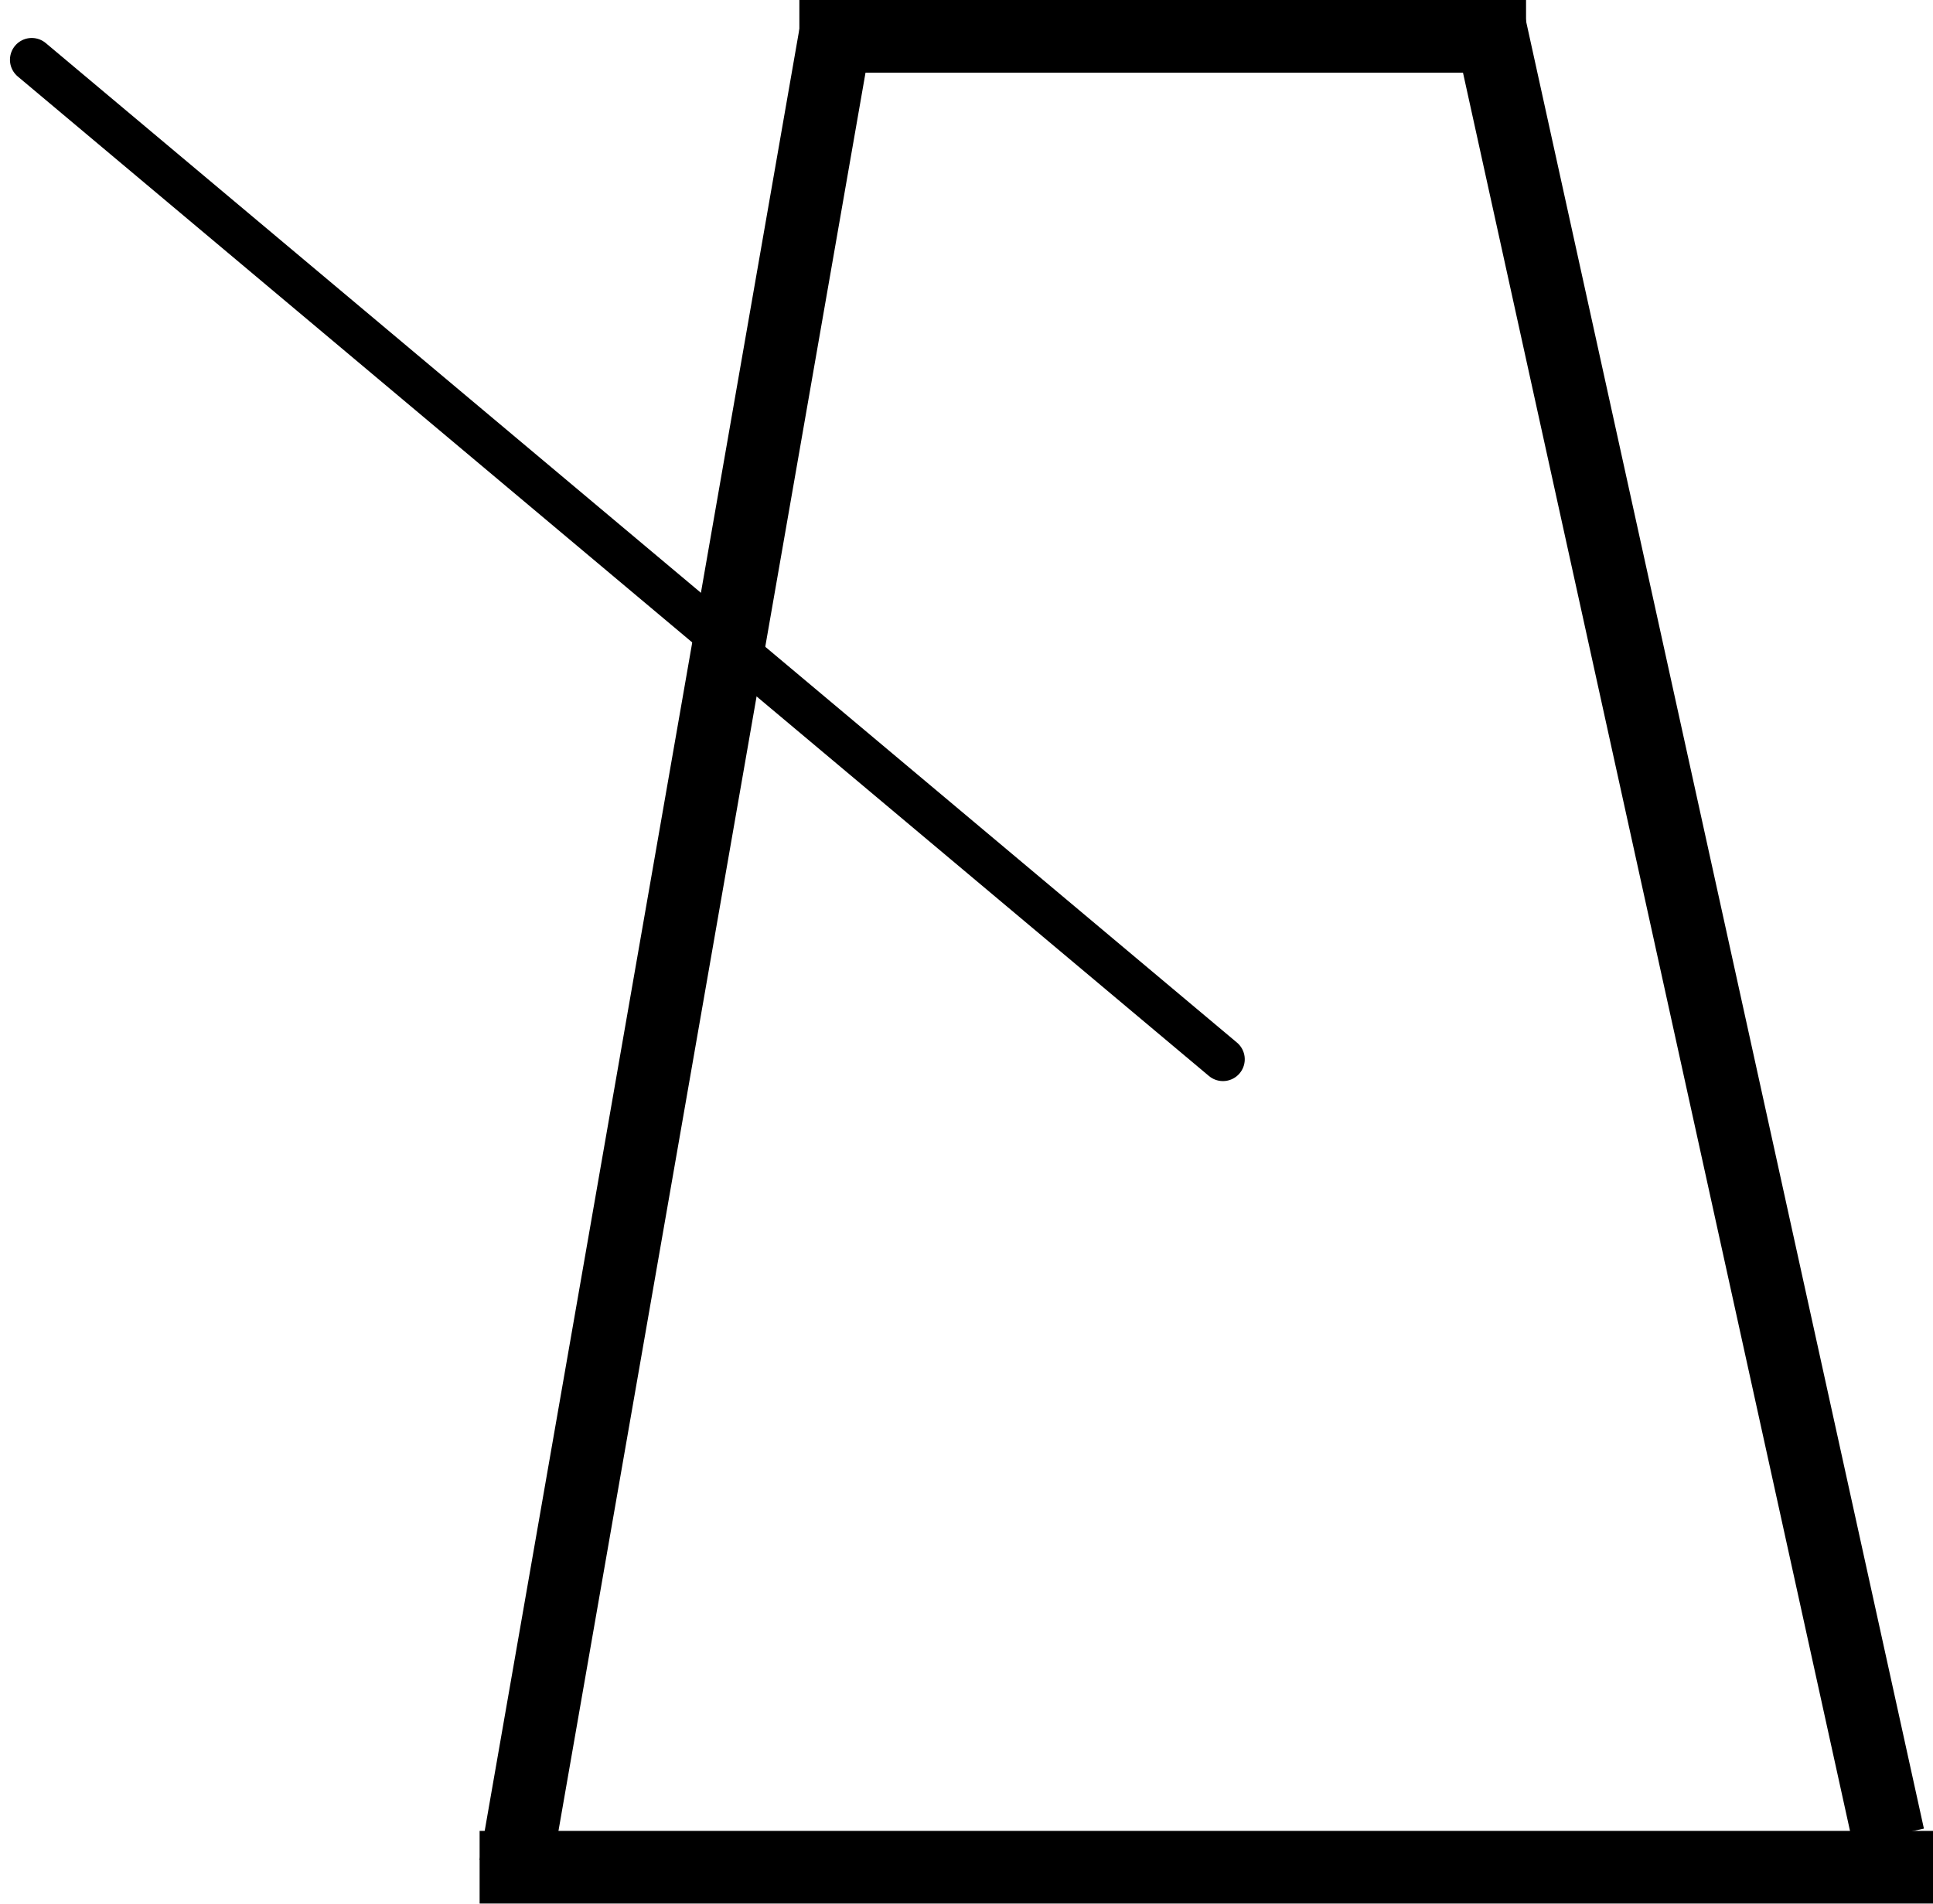
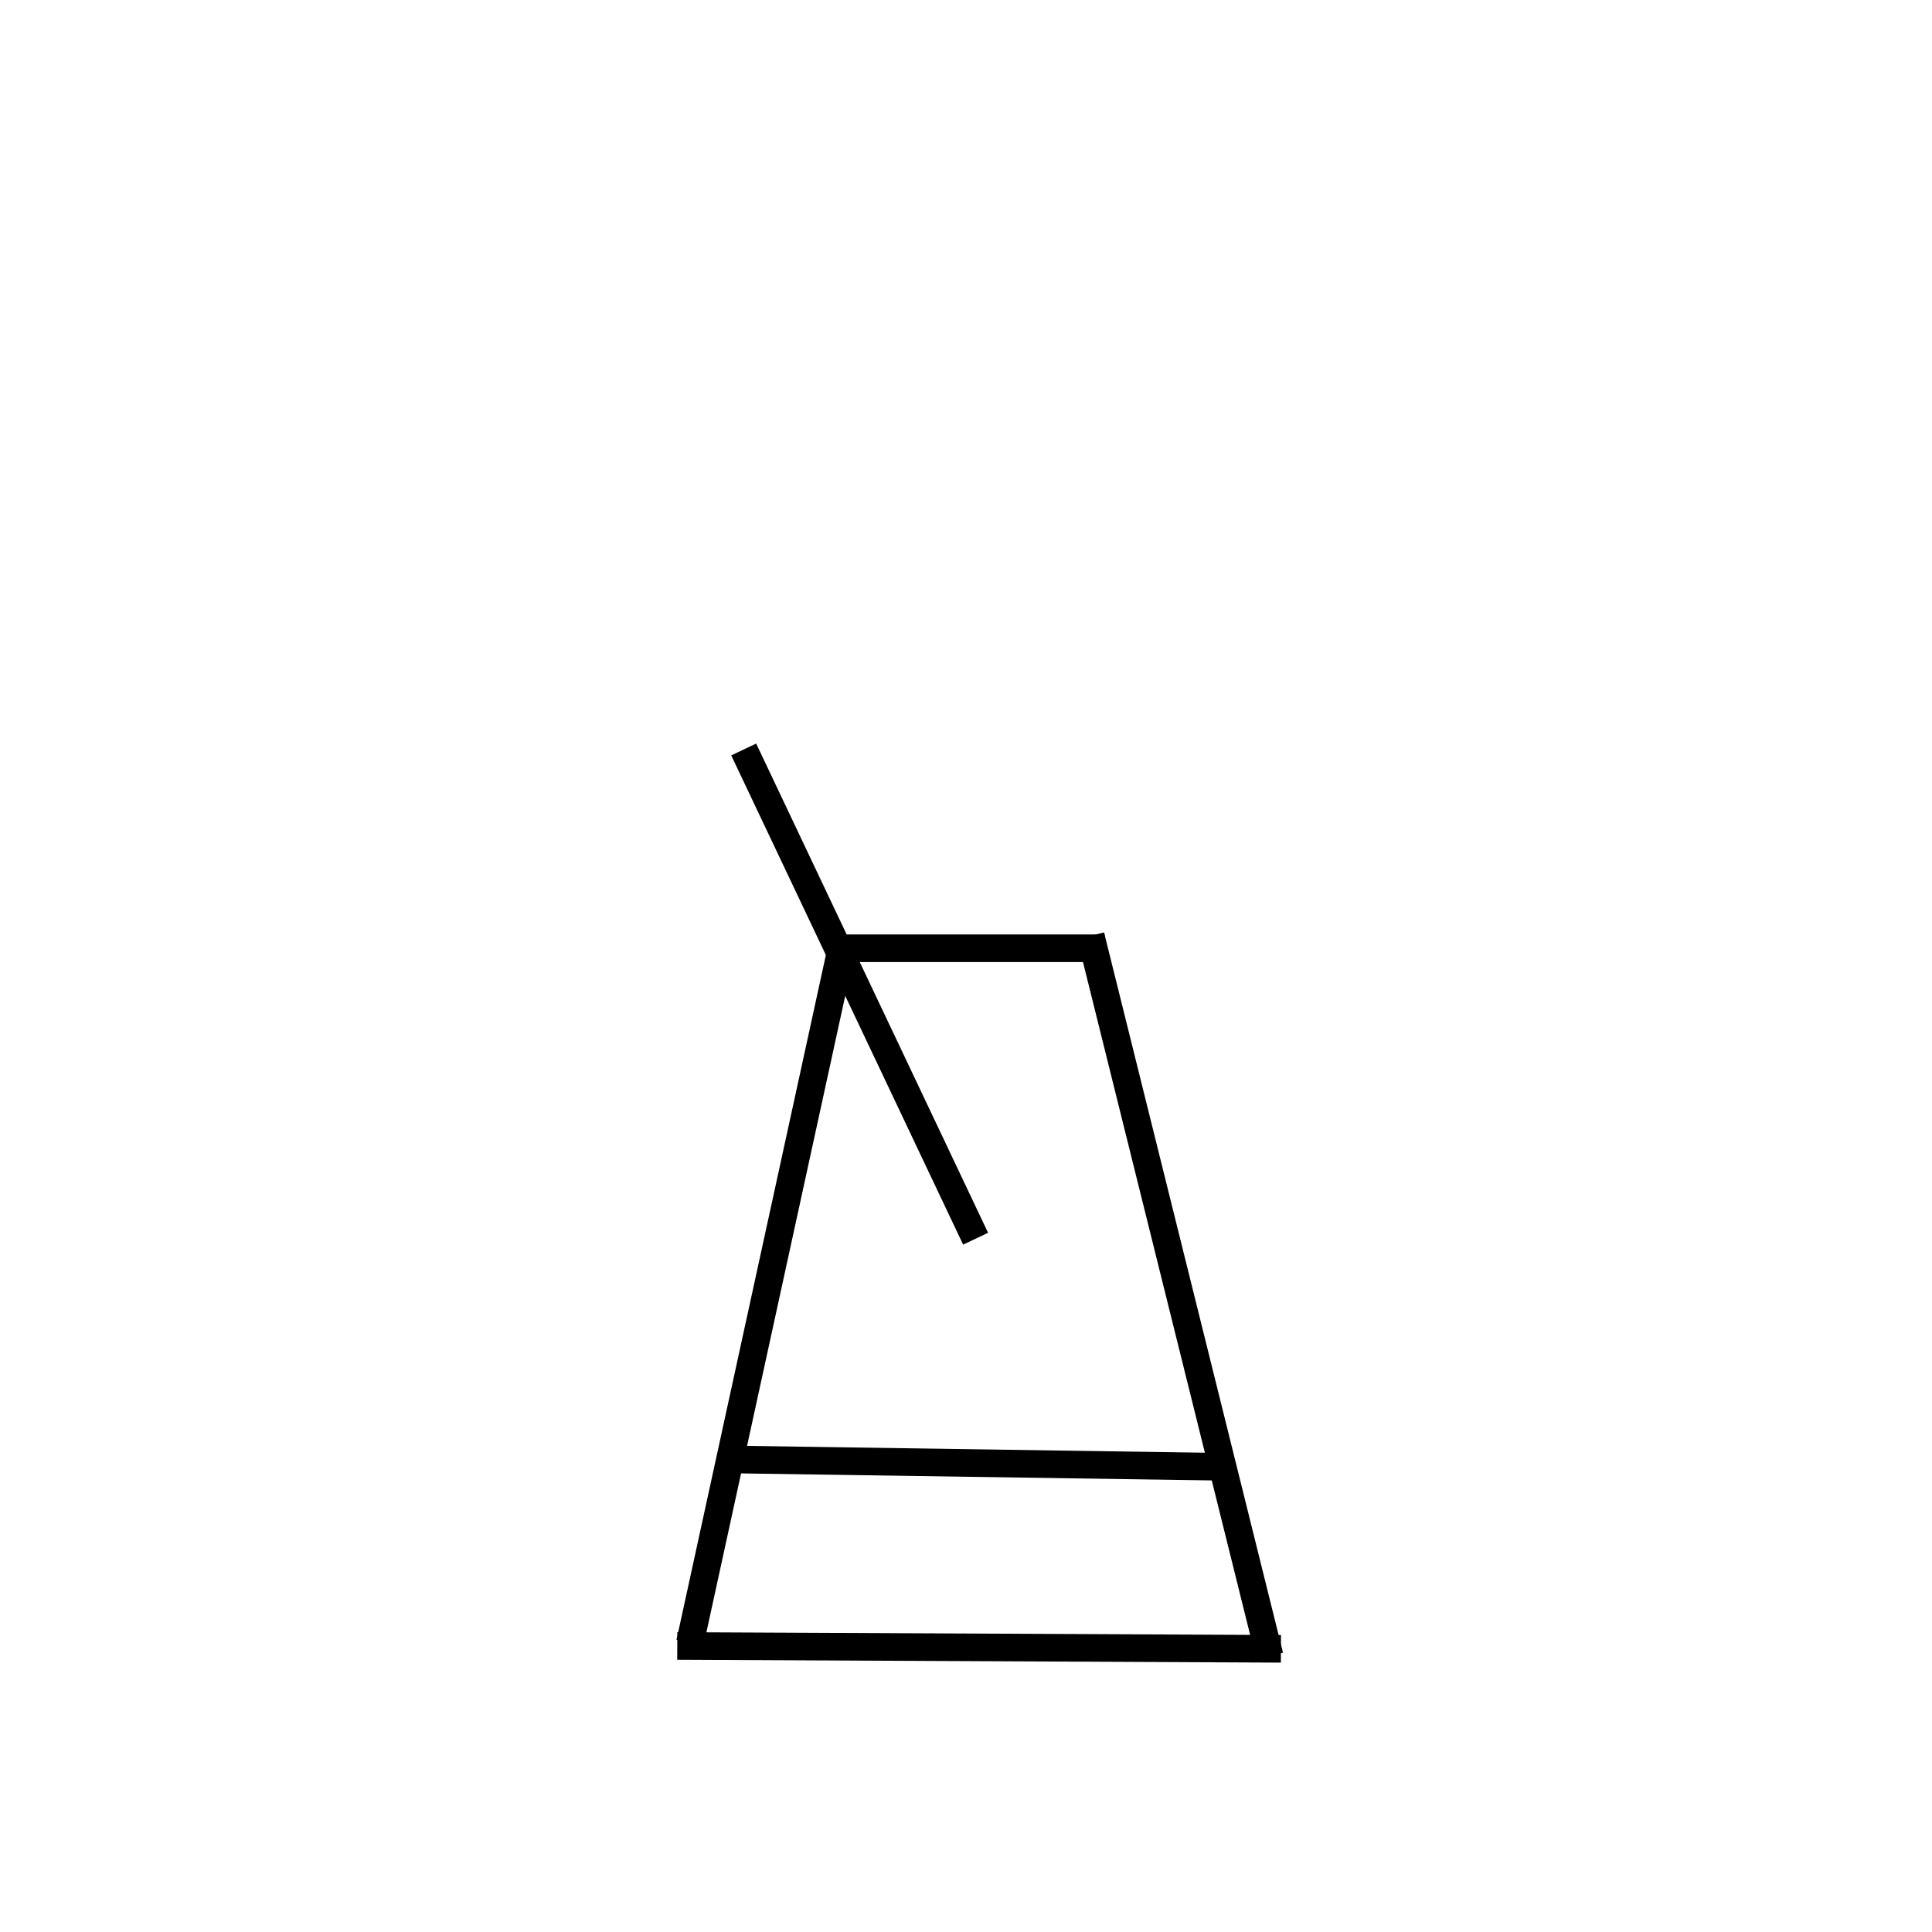
- <svg xmlns="http://www.w3.org/2000/svg" width="133" height="131" viewBox="0 0 133 131" fill="none">
-   <line x1="55" y1="2.5" x2="105" y2="2.5" stroke="black" stroke-width="5" />
-   <line x1="57.463" y1="2.43" x2="35.463" y2="128.43" stroke="black" stroke-width="5" />
-   <line x1="102.442" y1="1.463" x2="129.933" y2="126.38" stroke="black" stroke-width="5" />
-   <line x1="33" y1="128.5" x2="133" y2="128.5" stroke="black" stroke-width="5" />
-   <line x1="1.5" y1="-1.5" x2="108.5" y2="-1.5" transform="matrix(0.765985 0.642858 0.642858 -0.765985 2 2)" stroke="black" stroke-width="3" stroke-linecap="round" />
+ <svg xmlns="http://www.w3.org/2000/svg" width="70" height="70">
+   <g>
+     <path id="svg_5" d="m30.047,34.357l9.976,0" opacity="undefined" stroke-linecap="undefined" stroke-linejoin="undefined" stroke="#000" fill="none" />
+     <path id="svg_7" d="m26.523,64.215" opacity="undefined" stroke-linecap="undefined" stroke-linejoin="undefined" stroke="#000" fill="none" />
+     <line stroke-linecap="undefined" stroke-linejoin="undefined" id="svg_10" y2="59.521" x2="25" y1="34.116" x1="30.541" stroke="#000" fill="none" />
+     <line stroke-linecap="undefined" stroke-linejoin="undefined" id="svg_11" y2="60" x2="46" y1="33.903" x1="39.517" stroke="#000" fill="none" />
+     <path id="svg_12" d="m24.539,59.637l21.871,0.103" opacity="undefined" stroke-linecap="undefined" stroke-linejoin="undefined" stroke="#000" fill="none" />
+     <line stroke-linecap="undefined" stroke-linejoin="undefined" id="svg_14" y2="53.149" x2="44.585" y1="52.878" x1="26.428" stroke="#000" fill="none" />
+     <line transform="rotate(-25, 31.1468, 36.018)" stroke-linecap="undefined" stroke-linejoin="undefined" id="svg_24" y2="45.826" x2="31.209" y1="26.21" x1="31.085" stroke="#000" fill="none" />
+   </g>
</svg>
